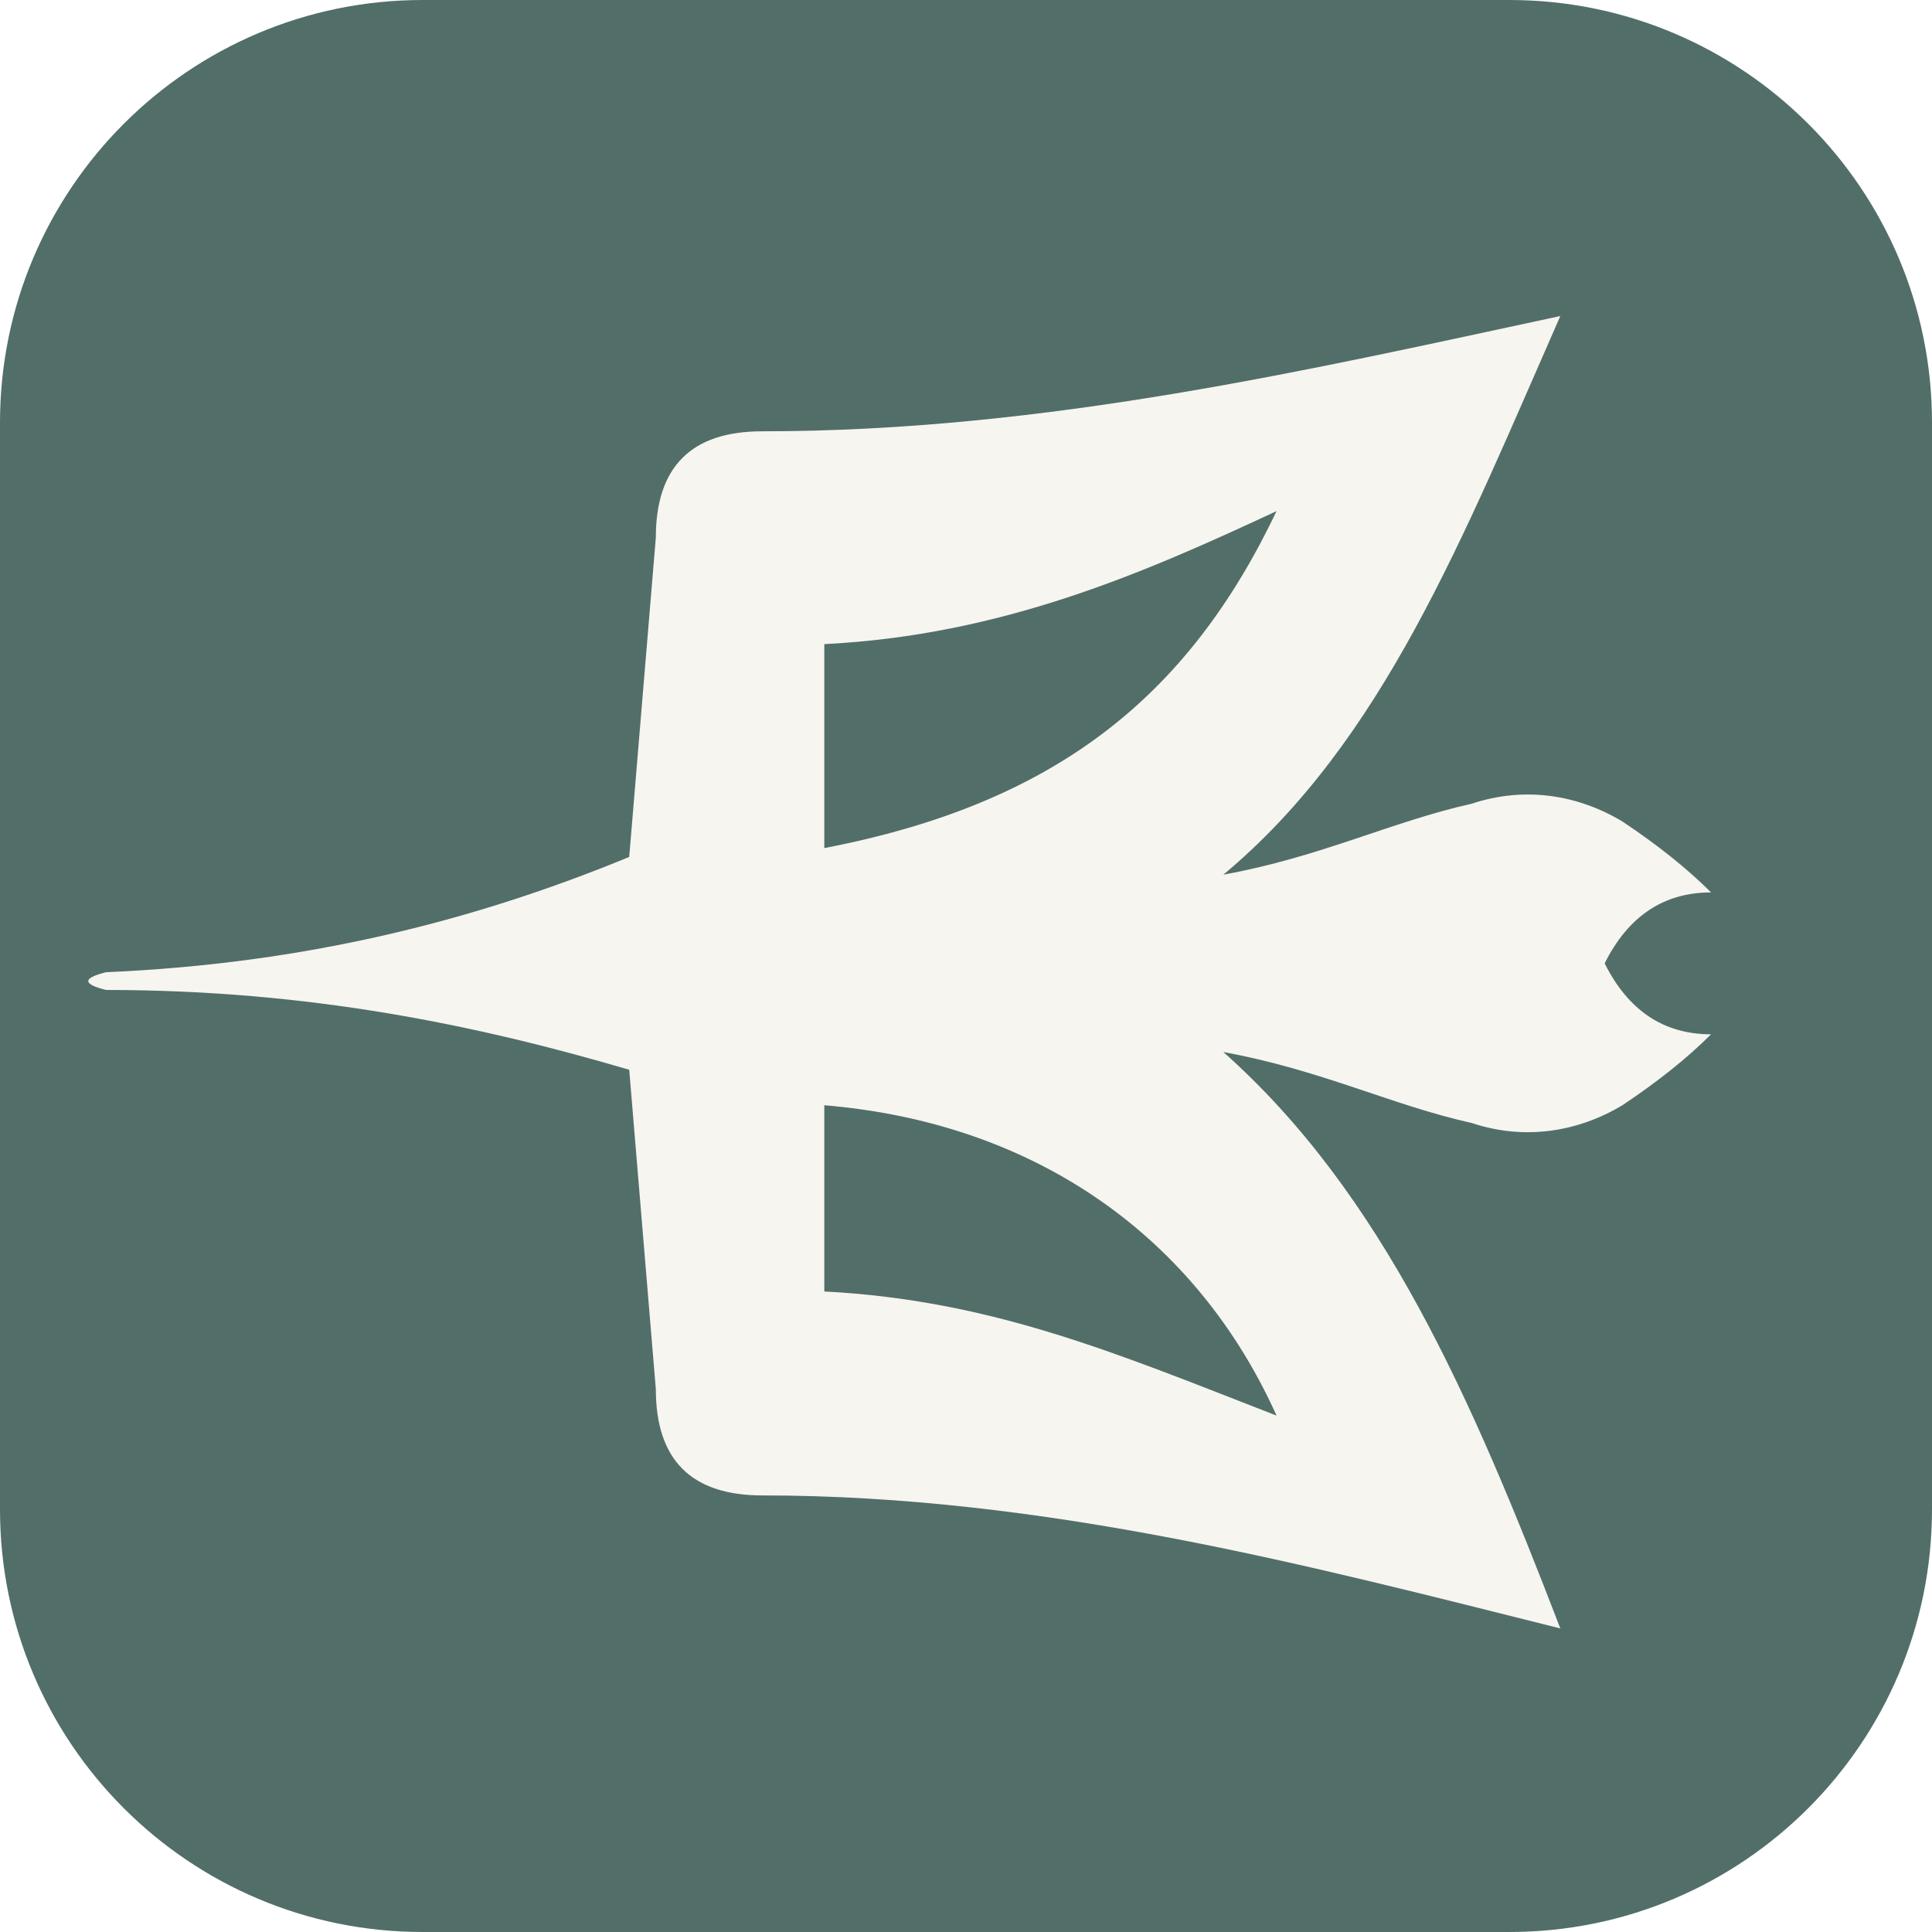
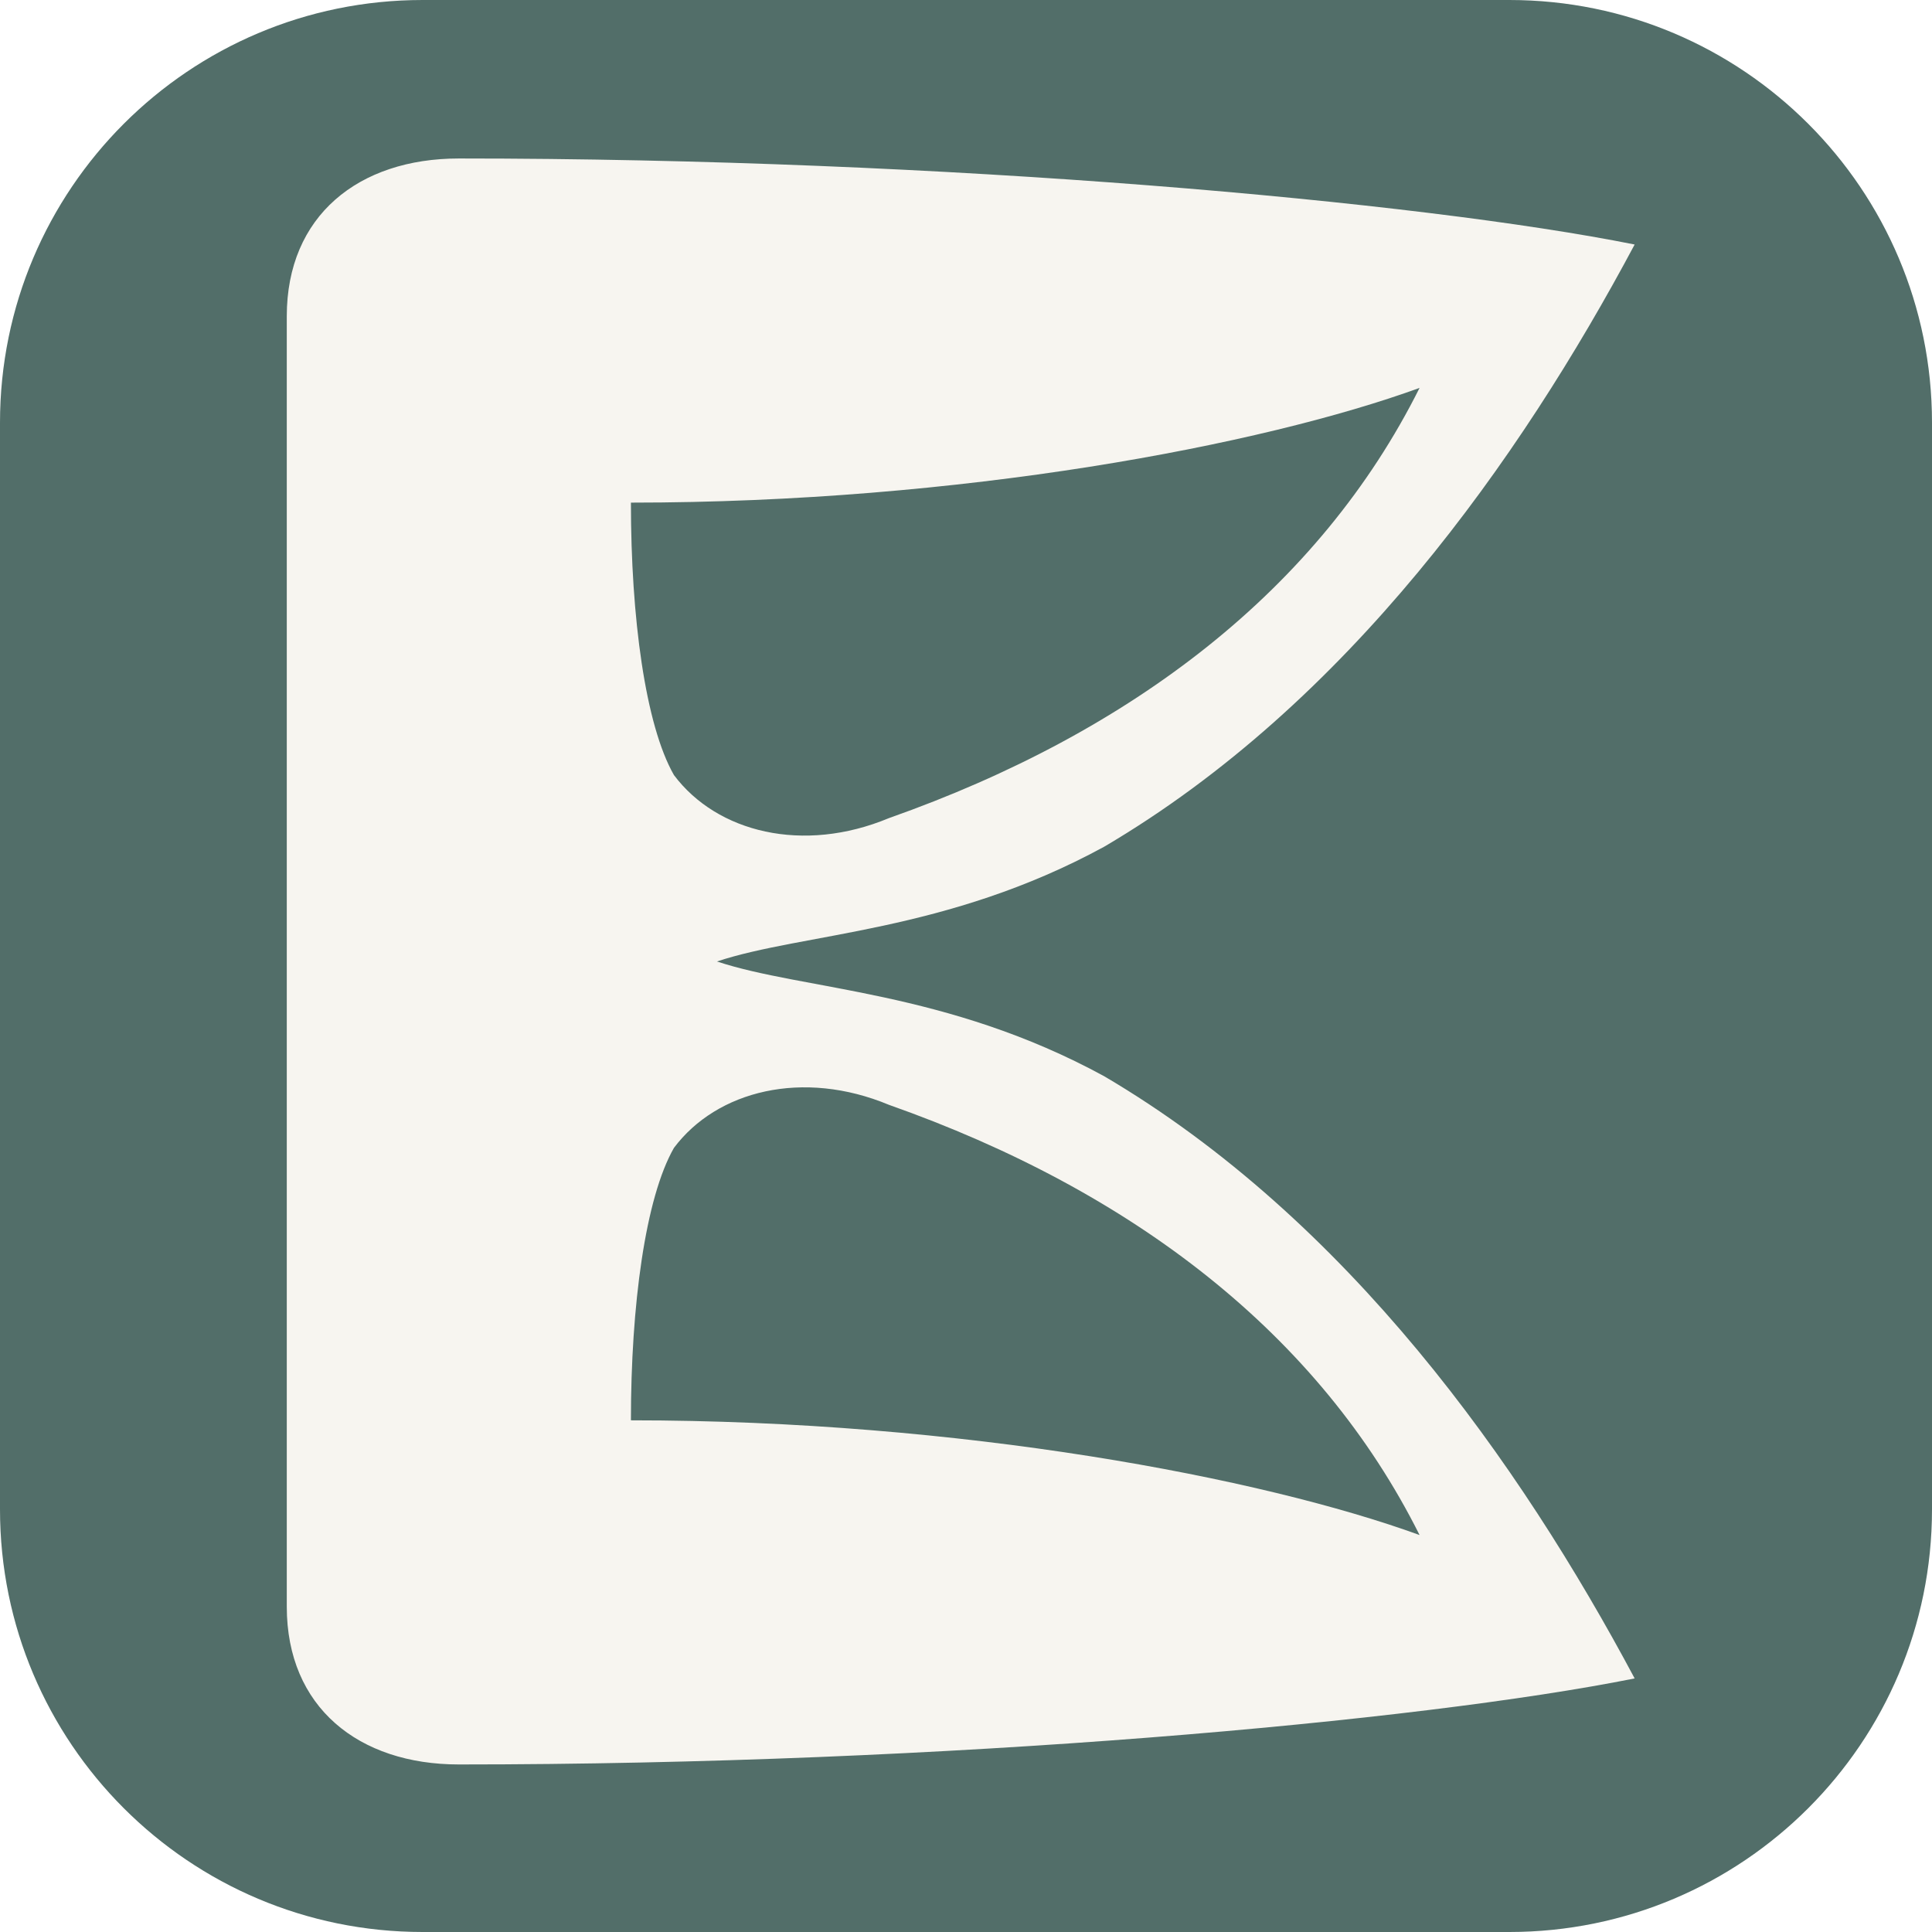
<svg xmlns="http://www.w3.org/2000/svg" viewBox="0 0 512 512">
  <g id="Layer_1" data-name="Layer 1">
  </g>
  <g id="Identity_board___editable_artwork" data-name="Identity board / editable artwork">
  </g>
  <g id="betaray-horizontal-primary">
  </g>
  <g id="betaray-horizontal-mono">
  </g>
  <g id="betaray-horizontal-reversed">
  </g>
  <g id="betaray-horizontal-lilac">
  </g>
  <g id="betaray-mark-primary">
  </g>
  <g id="betaray-mark-mono">
  </g>
  <g id="betaray-mark-reversed">
  </g>
  <g id="betaray-mark-lilac">
  </g>
  <g id="betaray-stacked-primary">
  </g>
  <g id="betaray-stacked-mono">
  </g>
  <g id="betaray-stacked-reversed">
  </g>
  <g id="betaray-stacked-lilac">
  </g>
  <g id="betaray-wordmark-primary">
  </g>
  <g id="betaray-wordmark-reversed">
  </g>
  <g id="betaray-app-icon-sage">
  </g>
  <g id="betaray-app-icon-lagoon">
    <path id="App_tile___lagoon" data-name="App tile / lagoon" d="M112 0 L400 0 C461.856 0 512 50.144 512 112 L512 400 C512 461.856 461.856 512 400 512 L112 512 C50.144 512 0 461.856 0 400 L0 112 C0 50.144 50.144 0 112 0 Z" fill="#526e69" />
-     <path id="Betaray___ray-B_symbol" data-name="Betaray / ray-B symbol" d="M28.1 257.65 C82.15 255.3 126.8 243.55 166.75 227.1 L173.8 142.5 C173.8 123.7 183.2 114.3 202 114.3 C277.2 114.3 347.7 97.85 413.5 83.75 C387.65 142.5 366.5 196.55 324.2 231.8 C350.05 227.1 368.85 217.7 390 213 C404.1 208.3 418.2 210.65 429.95 217.7 C439.35 223.967 447.183 230.233 453.45 236.5 C440.917 236.5 431.517 242.767 425.25 255.3 C431.517 267.833 440.917 274.1 453.45 274.1 C447.183 280.367 439.35 286.633 429.95 292.9 C418.2 299.95 404.1 302.3 390 297.6 C368.85 292.9 350.05 283.5 324.2 278.8 C366.5 316.4 390 370.45 413.5 431.55 C347.7 415.1 277.2 396.3 202 396.3 C183.2 396.3 173.8 386.9 173.8 368.1 L166.75 283.5 C126.8 271.75 82.15 262.35 28.1 262.35 C21.833 260.783 21.833 259.217 28.1 257.65 Z M218.45 170.7 C265.45 168.35 303.05 151.9 338.3 135.45 C314.8 184.8 279.55 213 218.45 224.75 Z M218.45 292.9 C274.85 297.6 317.15 328.15 338.3 375.15 C296 358.7 263.1 344.6 218.45 342.25 Z" fill="#f7f5f0" fill-rule="evenodd" />
+     <path id="Betaray___ray-B_symbol" data-name="Betaray / ray-B symbol" d="M76 425.8 C76 452.4 95 467.6 121.6 467.6 C250.8 467.6 376.2 456.2 433.2 444.8 C402.8 387.8 357.2 323.2 292.6 285.2 C250.8 262.4 212.8 262.4 190 254.8 C212.8 247.2 250.8 247.2 292.6 224.4 C357.2 186.4 402.8 121.8 433.2 64.8 C376.2 53.4 250.8 42 121.6 42 C95 42 76 57.2 76 83.8 Z M167.2 133.2 C254.6 133.2 334.4 118 376.2 102.8 C349.6 156 300.2 194 235.6 216.8 C212.8 226.3 190 220.6 178.6 205.4 C171 192.1 167.2 163.6 167.2 133.2 Z M167.2 376.4 C167.2 346 171 317.5 178.6 304.2 C190 289 212.8 283.3 235.6 292.8 C300.2 315.6 349.6 353.6 376.2 406.8 C334.4 391.6 254.6 376.4 167.2 376.4 Z" fill="#f7f5f0" fill-rule="evenodd" />
  </g>
  <g id="betaray-app-icon-lilac">
  </g>
  <g id="betaray-maskable-icon">
  </g>
</svg>
